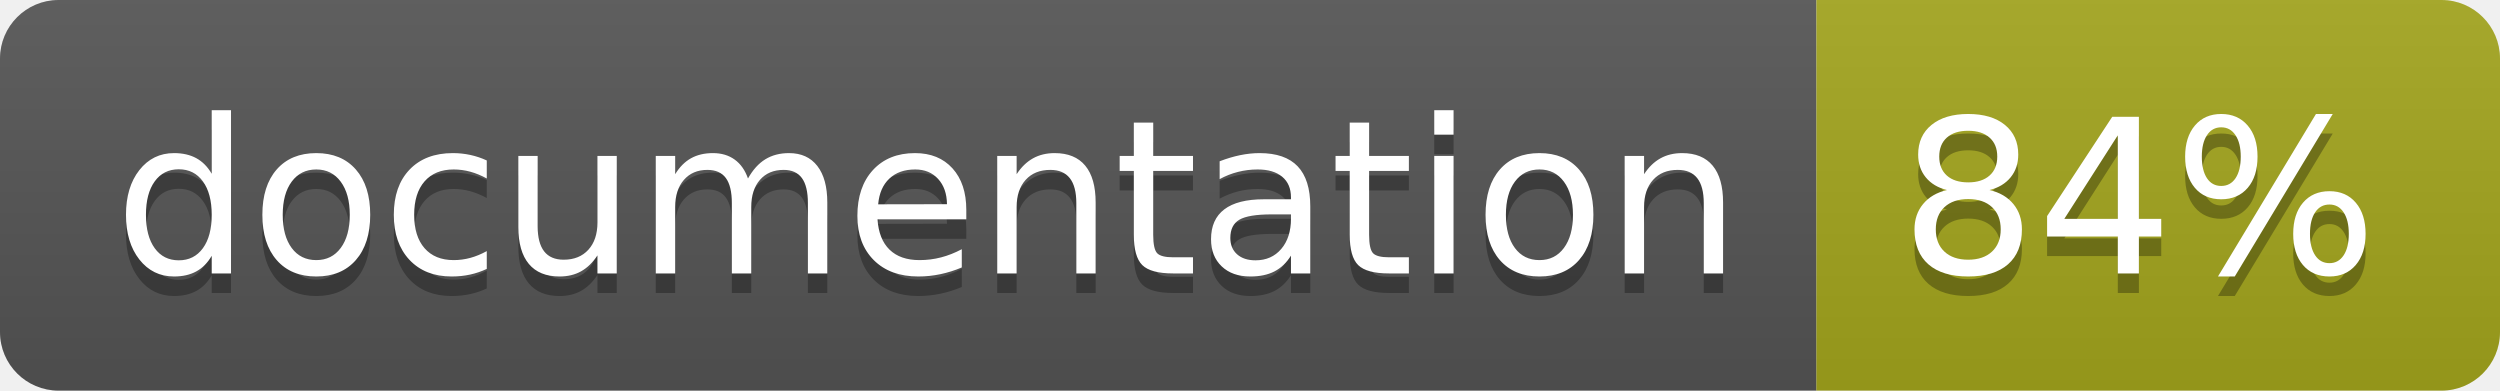
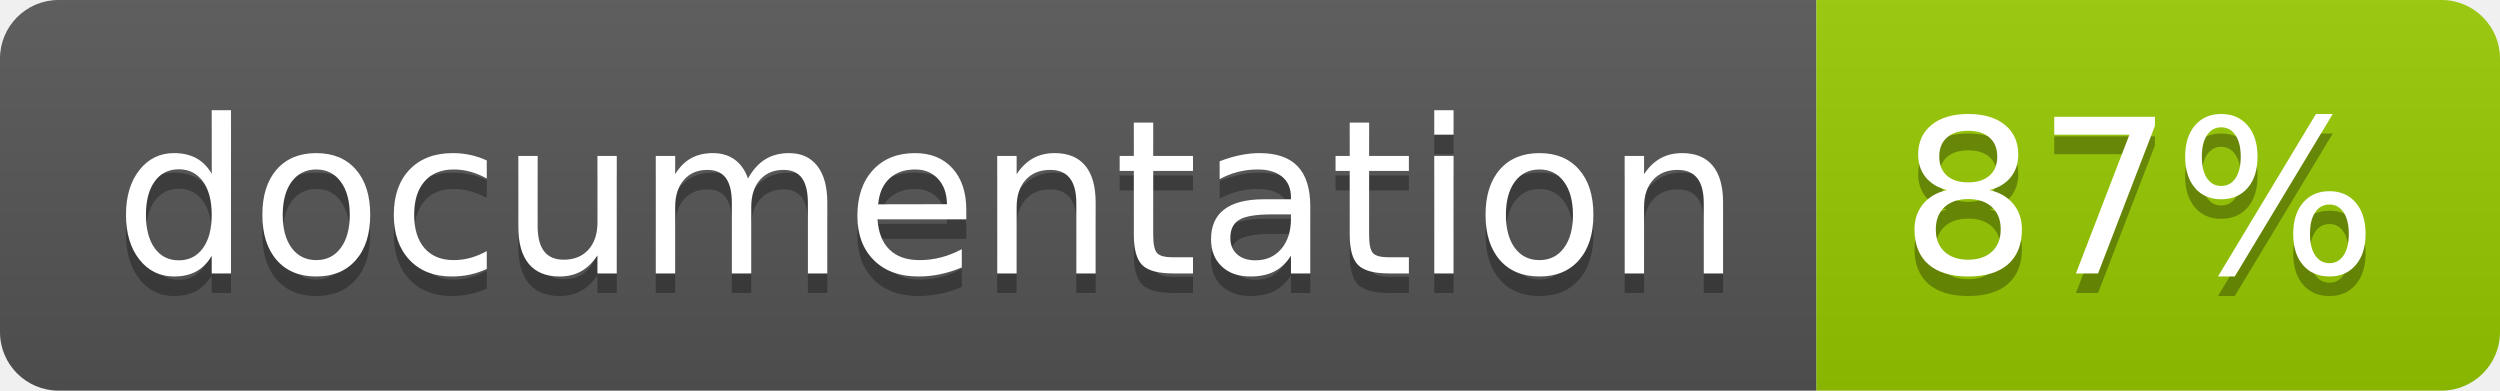
<svg xmlns="http://www.w3.org/2000/svg" width="128" height="20">
  <linearGradient id="b" x2="0" y2="100%">
    <stop offset="0" stop-color="#bbb" stop-opacity=".1" />
    <stop offset="1" stop-opacity=".1" />
  </linearGradient>
  <clipPath id="a">
    <rect width="128" height="20" rx="3" fill="#fff" />
  </clipPath>
  <g clip-path="url(#a)">
    <path fill="#555" d="M0 0h93v20H0z" />
-     <path fill="#a4a61d" d="M93 0h35v20H93z" />
+     <path fill="#97CA00" d="M93 0h35v20H93z" />
    <path fill="url(#b)" d="M0 0h128v20H0z" />
  </g>
  <g fill="#fff" text-anchor="middle" font-family="DejaVu Sans,Verdana,Geneva,sans-serif" font-size="110">
    <text x="475" y="150" fill="#010101" fill-opacity=".3" transform="scale(.1)" textLength="830">
      documentation
    </text>
    <text x="475" y="140" transform="scale(.1)" textLength="830">
      documentation
    </text>
    <text x="1095" y="150" fill="#010101" fill-opacity=".3" transform="scale(.1)" textLength="250">
-       84%
+       87%
    </text>
    <text x="1095" y="140" transform="scale(.1)" textLength="250">
-       84%
+       87%
    </text>
  </g>
</svg>
